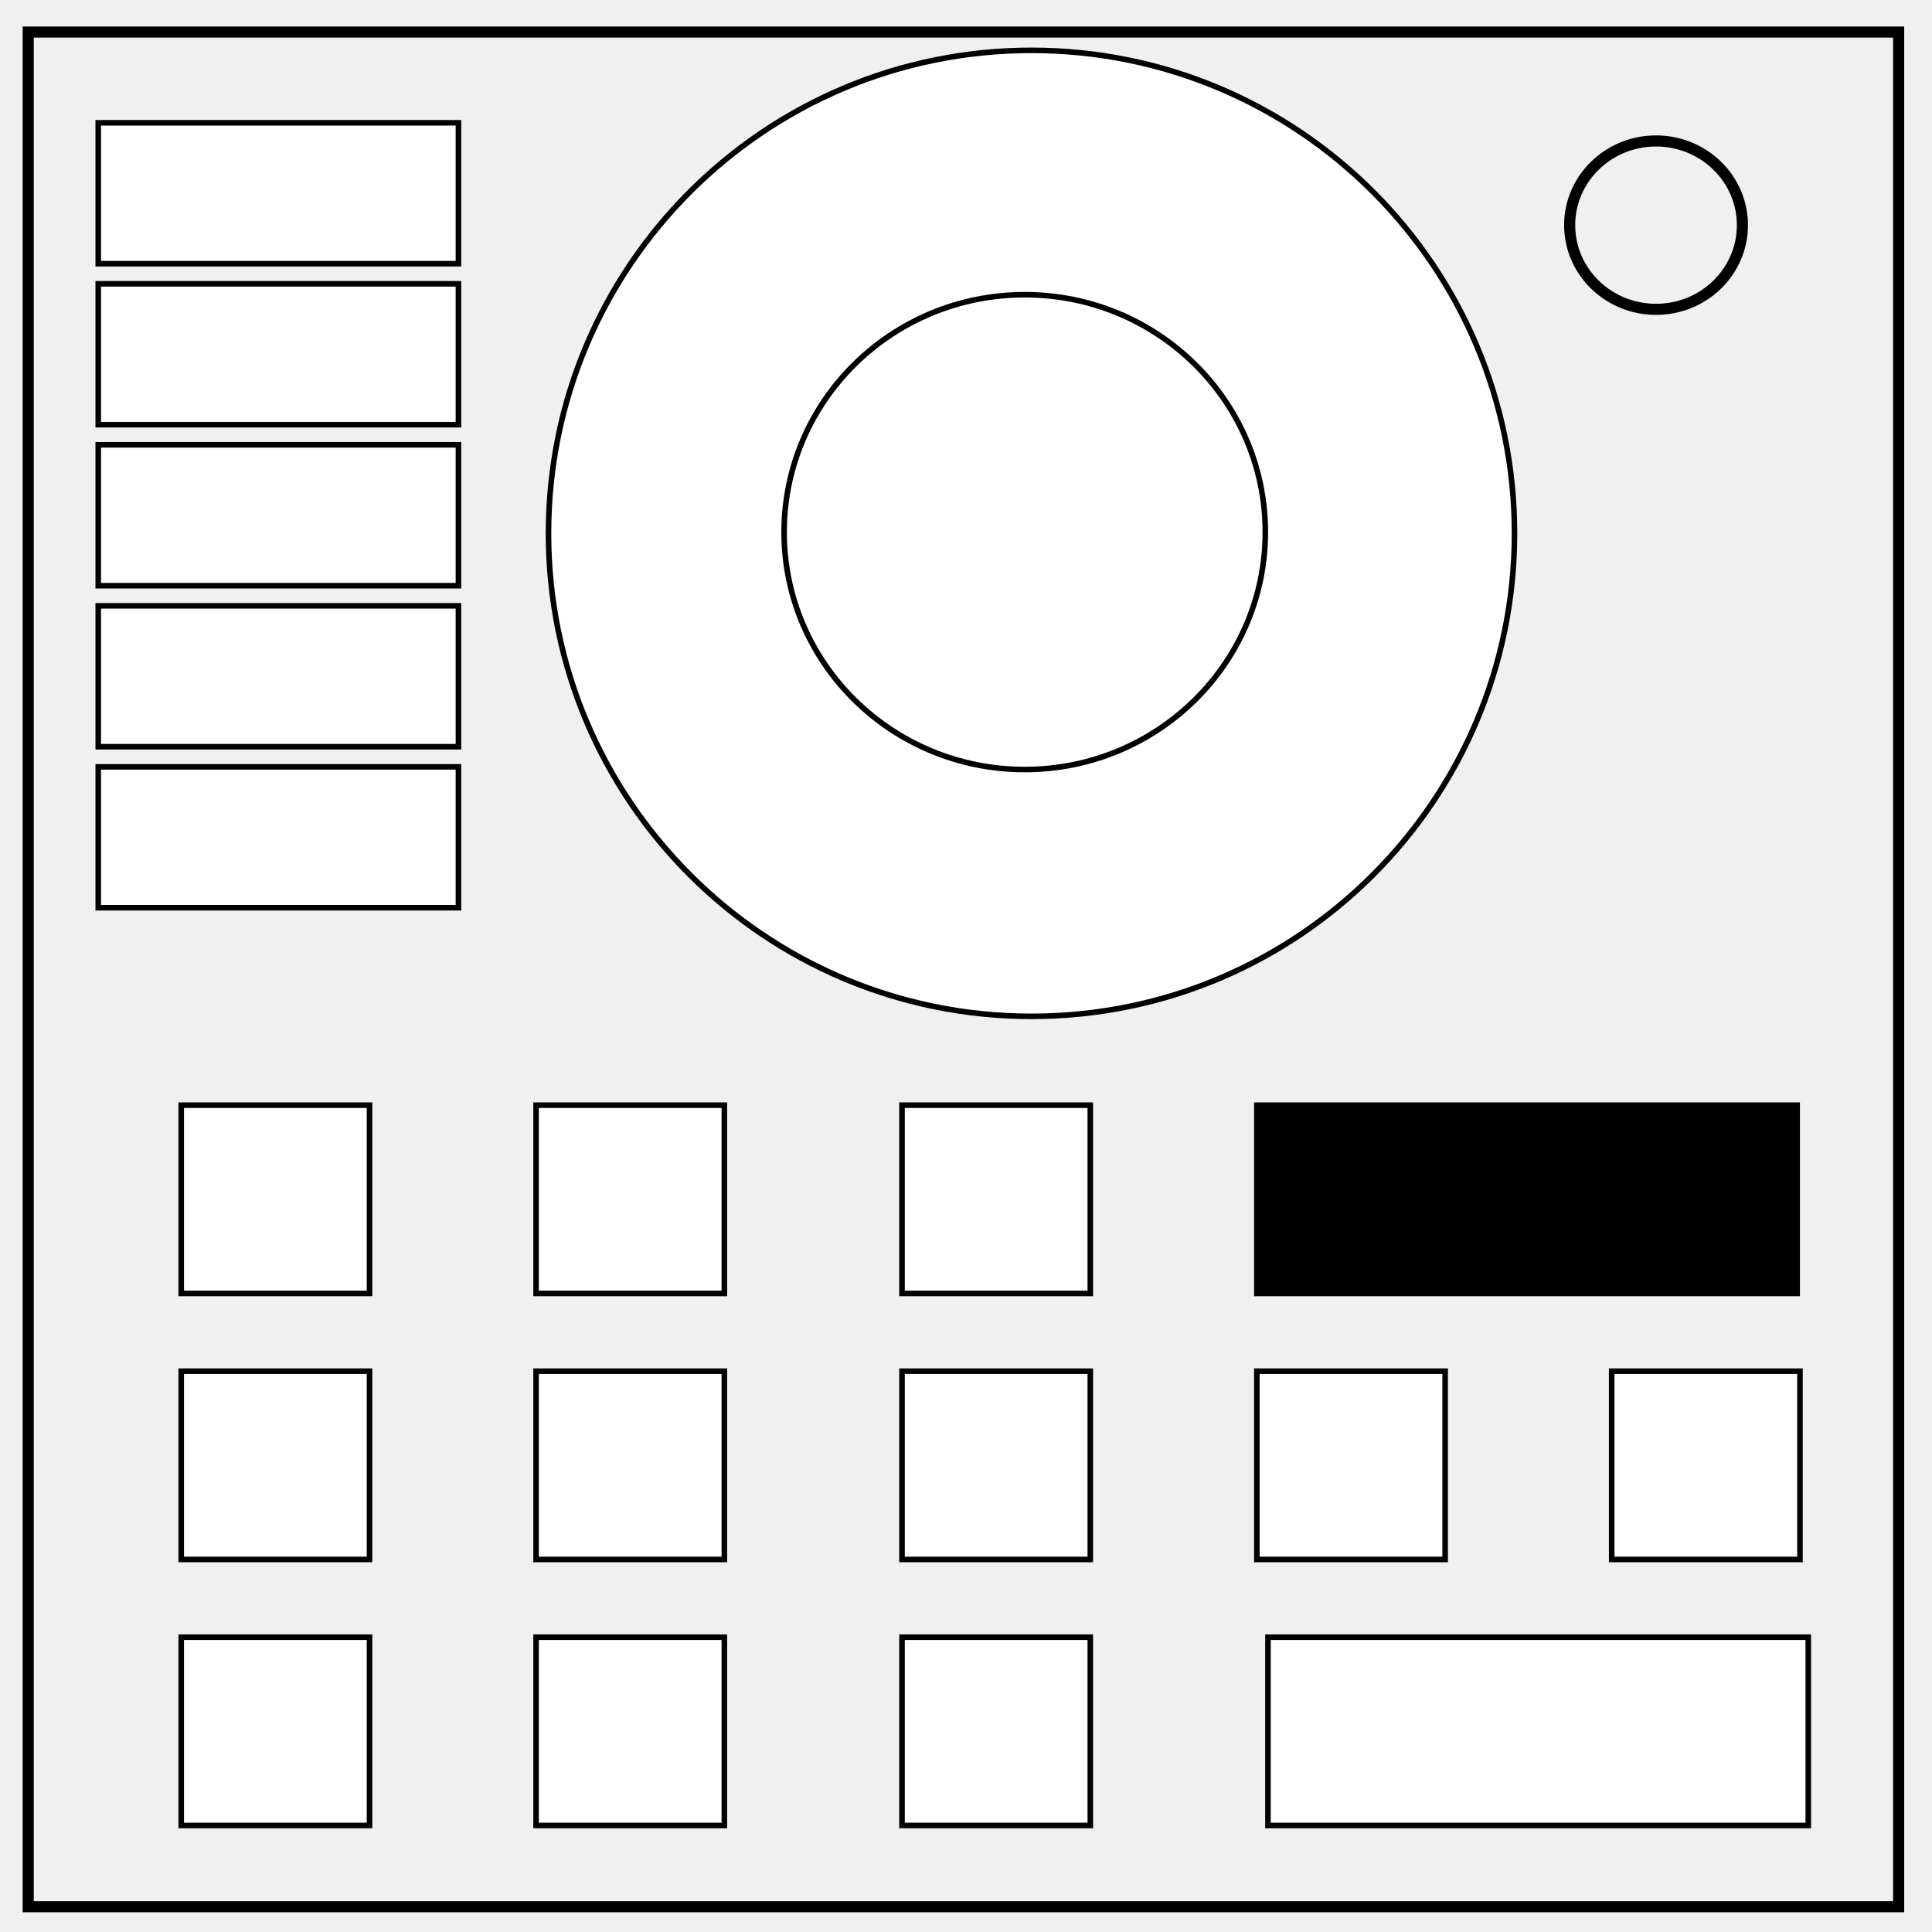
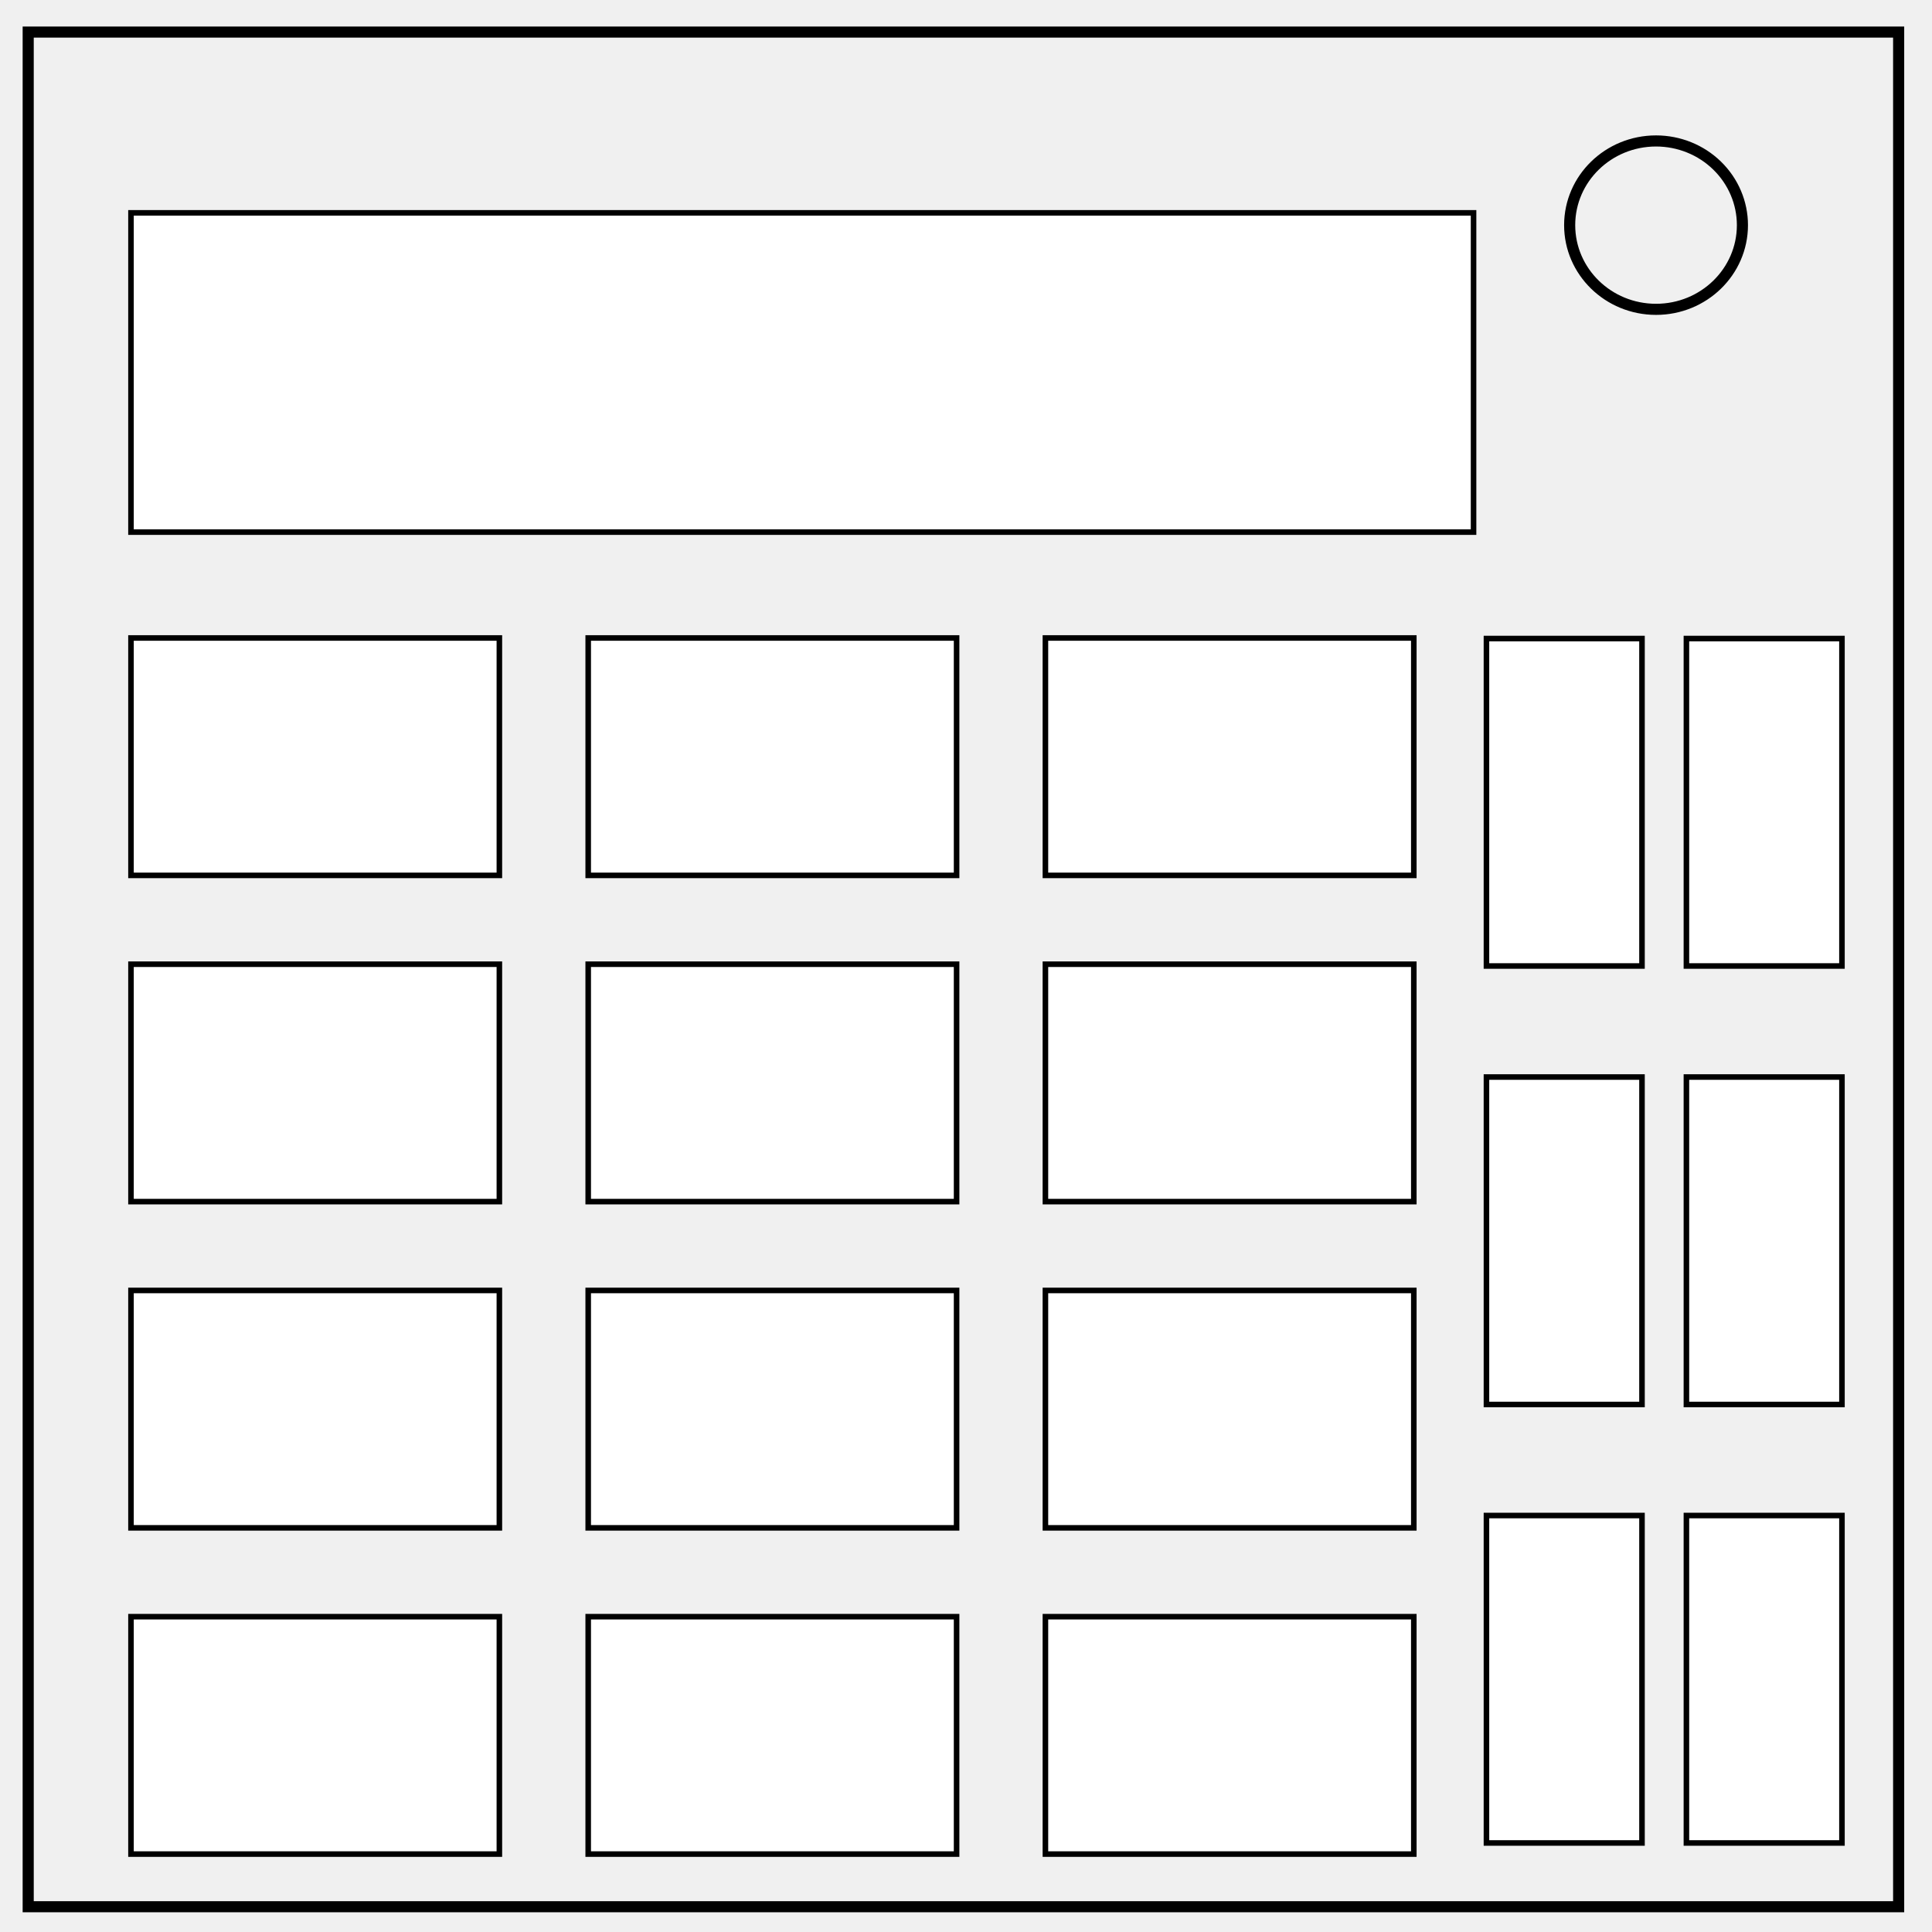
<svg xmlns="http://www.w3.org/2000/svg" viewBox="0.0 0.0 348.0 348.0" fill="none" version="1.1" id="svg6">
  <defs id="defs10" />
  <path d="M5.079 5.776h336.913v337.67H5.08z" stroke-width="2" stroke="#000" id="path2" />
  <path d="M282.734 40.554c0-8.376 6.966-15.165 15.56-15.165 4.126 0 8.084 1.597 11.001 4.441 2.918 2.844 4.558 6.702 4.558 10.724 0 8.376-6.966 15.165-15.56 15.165-8.593 0-15.559-6.79-15.559-15.165z" stroke-width="2" stroke="#000" id="path4" />
-   <rect style="opacity:1;fill:#ffffff;fill-opacity:1;stroke:#000000;stroke-width:1;stroke-opacity:1" id="rect4489" width="64.881" height="25.379" x="17.695" y="22.119" />
-   <rect style="opacity:1;fill:#ffffff;fill-opacity:1;stroke:#000000;stroke-width:1;stroke-opacity:1" id="rect4489-4" width="64.881" height="25.379" x="17.695" y="51.12" />
-   <rect style="opacity:1;fill:#ffffff;fill-opacity:1;stroke:#000000;stroke-width:1;stroke-opacity:1" id="rect4489-7" width="64.881" height="25.379" x="17.695" y="80.122" />
-   <rect style="opacity:1;fill:#ffffff;fill-opacity:1;stroke:#000000;stroke-width:1;stroke-opacity:1" id="rect4489-6" width="64.881" height="25.379" x="17.695" y="109.124" />
-   <rect style="opacity:1;fill:#ffffff;fill-opacity:1;stroke:#000000;stroke-width:1;stroke-opacity:1" id="rect4489-74" width="64.881" height="25.379" x="17.695" y="138.126" />
-   <circle style="opacity:1;fill:#ffffff;fill-opacity:1;stroke:#000000;stroke-opacity:1" id="path4524" cx="185.797" cy="96.068" r="87" />
-   <ellipse style="opacity:1;fill:#ffffff;fill-opacity:1;stroke:#000000;stroke-width:1;stroke-opacity:1" id="path4524-5" cx="184.576" cy="95.847" rx="43.339" ry="42.763" />
-   <rect style="opacity:1;fill:#ffffff;fill-opacity:1;stroke:#000000;stroke-width:1;stroke-opacity:1" id="rect4541" width="33.915" height="33.915" x="32.644" y="199.068" />
-   <rect style="opacity:1;fill:#ffffff;fill-opacity:1;stroke:#000000;stroke-width:1;stroke-opacity:1" id="rect4541-9" width="33.915" height="33.915" x="32.644" y="246.983" />
-   <rect style="opacity:1;fill:#ffffff;fill-opacity:1;stroke:#000000;stroke-width:1;stroke-opacity:1" id="rect4541-1" width="33.915" height="33.915" x="32.644" y="294.898" />
-   <rect style="opacity:1;fill:#ffffff;fill-opacity:1;stroke:#000000;stroke-width:1;stroke-opacity:1" id="rect4541-5" width="33.915" height="33.915" x="96.559" y="199.068" />
-   <rect style="opacity:1;fill:#ffffff;fill-opacity:1;stroke:#000000;stroke-width:1;stroke-opacity:1" id="rect4541-9-6" width="33.915" height="33.915" x="96.559" y="246.983" />
-   <rect style="opacity:1;fill:#ffffff;fill-opacity:1;stroke:#000000;stroke-width:1;stroke-opacity:1" id="rect4541-1-5" width="33.915" height="33.915" x="96.559" y="294.898" />
-   <rect style="opacity:1;fill:#ffffff;fill-opacity:1;stroke:#000000;stroke-width:1;stroke-opacity:1" id="rect4541-0" width="33.915" height="33.915" x="162.475" y="199.068" />
-   <rect style="opacity:1;fill:#ffffff;fill-opacity:1;stroke:#000000;stroke-width:1;stroke-opacity:1" id="rect4541-9-4" width="33.915" height="33.915" x="162.475" y="246.983" />
-   <rect style="opacity:1;fill:#ffffff;fill-opacity:1;stroke:#000000;stroke-width:1;stroke-opacity:1" id="rect4541-1-2" width="33.915" height="33.915" x="162.475" y="294.898" />
-   <rect style="opacity:1;fill:#ffffff;fill-opacity:1;stroke:#000000;stroke-width:1;stroke-opacity:1" id="rect4541-9-3" width="33.915" height="33.915" x="226.39" y="246.983" />
-   <rect style="opacity:1;fill:#ffffff;fill-opacity:1;stroke:#000000;stroke-width:1;stroke-opacity:1" id="rect4541-1-3" width="33.915" height="33.915" x="290.305" y="246.983" />
-   <rect style="opacity:1;fill:#000000;fill-opacity:1;stroke:#000000;stroke-width:1;stroke-opacity:1" id="rect4541-9-1" width="97.322" height="33.915" x="226.39" y="199.068" />
-   <rect style="opacity:1;fill:#ffffff;fill-opacity:1;stroke:#000000;stroke-width:1;stroke-opacity:1" id="rect4541-9-1-9" width="97.322" height="33.915" x="228.39" y="294.898" />
+   <rect style="opacity:1;fill:#ffffff;fill-opacity:1;stroke:#000000;stroke-width:1;stroke-opacity:1" id="rect4489" width="241.831" height="57.508" x="23.593" y="38.339" />
+   <rect style="opacity:1;fill:#ffffff;fill-opacity:1;stroke:#000000;stroke-opacity:1" id="rect4491" width="28.017" height="58.983" x="303.763" y="115.017" />
+   <rect style="opacity:1;fill:#ffffff;fill-opacity:1;stroke:#000000;stroke-opacity:1" id="rect4491-9" width="28.017" height="58.983" x="267.746" y="115.017" />
+   <rect style="opacity:1;fill:#ffffff;fill-opacity:1;stroke:#000000;stroke-opacity:1" id="rect4491-0" width="28.017" height="58.983" x="303.763" y="194" />
+   <rect style="opacity:1;fill:#ffffff;fill-opacity:1;stroke:#000000;stroke-opacity:1" id="rect4491-9-3" width="28.017" height="58.983" x="267.746" y="194" />
+   <rect style="opacity:1;fill:#ffffff;fill-opacity:1;stroke:#000000;stroke-opacity:1" id="rect4491-7" width="28.017" height="58.983" x="303.763" y="272.983" />
+   <rect style="opacity:1;fill:#ffffff;fill-opacity:1;stroke:#000000;stroke-opacity:1" id="rect4491-9-2" width="28.017" height="58.983" x="267.746" y="272.983" />
+   <rect style="opacity:1;fill:#ffffff;fill-opacity:1;stroke:#000000;stroke-width:1;stroke-opacity:1" id="rect4534" width="66.356" height="42.763" x="23.593" y="114.915" />
+   <rect style="opacity:1;fill:#ffffff;fill-opacity:1;stroke:#000000;stroke-width:1;stroke-opacity:1" id="rect4534-0" width="66.356" height="42.763" x="105.949" y="114.915" />
+   <rect style="opacity:1;fill:#ffffff;fill-opacity:1;stroke:#000000;stroke-width:1;stroke-opacity:1" id="rect4534-8" width="66.356" height="42.763" x="188.305" y="114.915" />
+   <rect style="opacity:1;fill:#ffffff;fill-opacity:1;stroke:#000000;stroke-width:1;stroke-opacity:1" id="rect4534-80" width="66.356" height="42.763" x="23.593" y="173.678" />
+   <rect style="opacity:1;fill:#ffffff;fill-opacity:1;stroke:#000000;stroke-width:1;stroke-opacity:1" id="rect4534-0-2" width="66.356" height="42.763" x="105.949" y="173.678" />
+   <rect style="opacity:1;fill:#ffffff;fill-opacity:1;stroke:#000000;stroke-width:1;stroke-opacity:1" id="rect4534-8-2" width="66.356" height="42.763" x="188.305" y="173.678" />
+   <rect style="opacity:1;fill:#ffffff;fill-opacity:1;stroke:#000000;stroke-width:1;stroke-opacity:1" id="rect4534-08" width="66.356" height="42.763" x="23.593" y="232.441" />
+   <rect style="opacity:1;fill:#ffffff;fill-opacity:1;stroke:#000000;stroke-width:1;stroke-opacity:1" id="rect4534-0-4" width="66.356" height="42.763" x="105.949" y="232.441" />
+   <rect style="opacity:1;fill:#ffffff;fill-opacity:1;stroke:#000000;stroke-width:1;stroke-opacity:1" id="rect4534-8-3" width="66.356" height="42.763" x="188.305" y="232.441" />
+   <rect style="opacity:1;fill:#ffffff;fill-opacity:1;stroke:#000000;stroke-width:1;stroke-opacity:1" id="rect4534-6" width="66.356" height="42.763" x="23.593" y="291.203" />
+   <rect style="opacity:1;fill:#ffffff;fill-opacity:1;stroke:#000000;stroke-width:1;stroke-opacity:1" id="rect4534-0-8" width="66.356" height="42.763" x="105.949" y="291.203" />
+   <rect style="opacity:1;fill:#ffffff;fill-opacity:1;stroke:#000000;stroke-width:1;stroke-opacity:1" id="rect4534-8-36" width="66.356" height="42.763" x="188.305" y="291.203" />
</svg>
